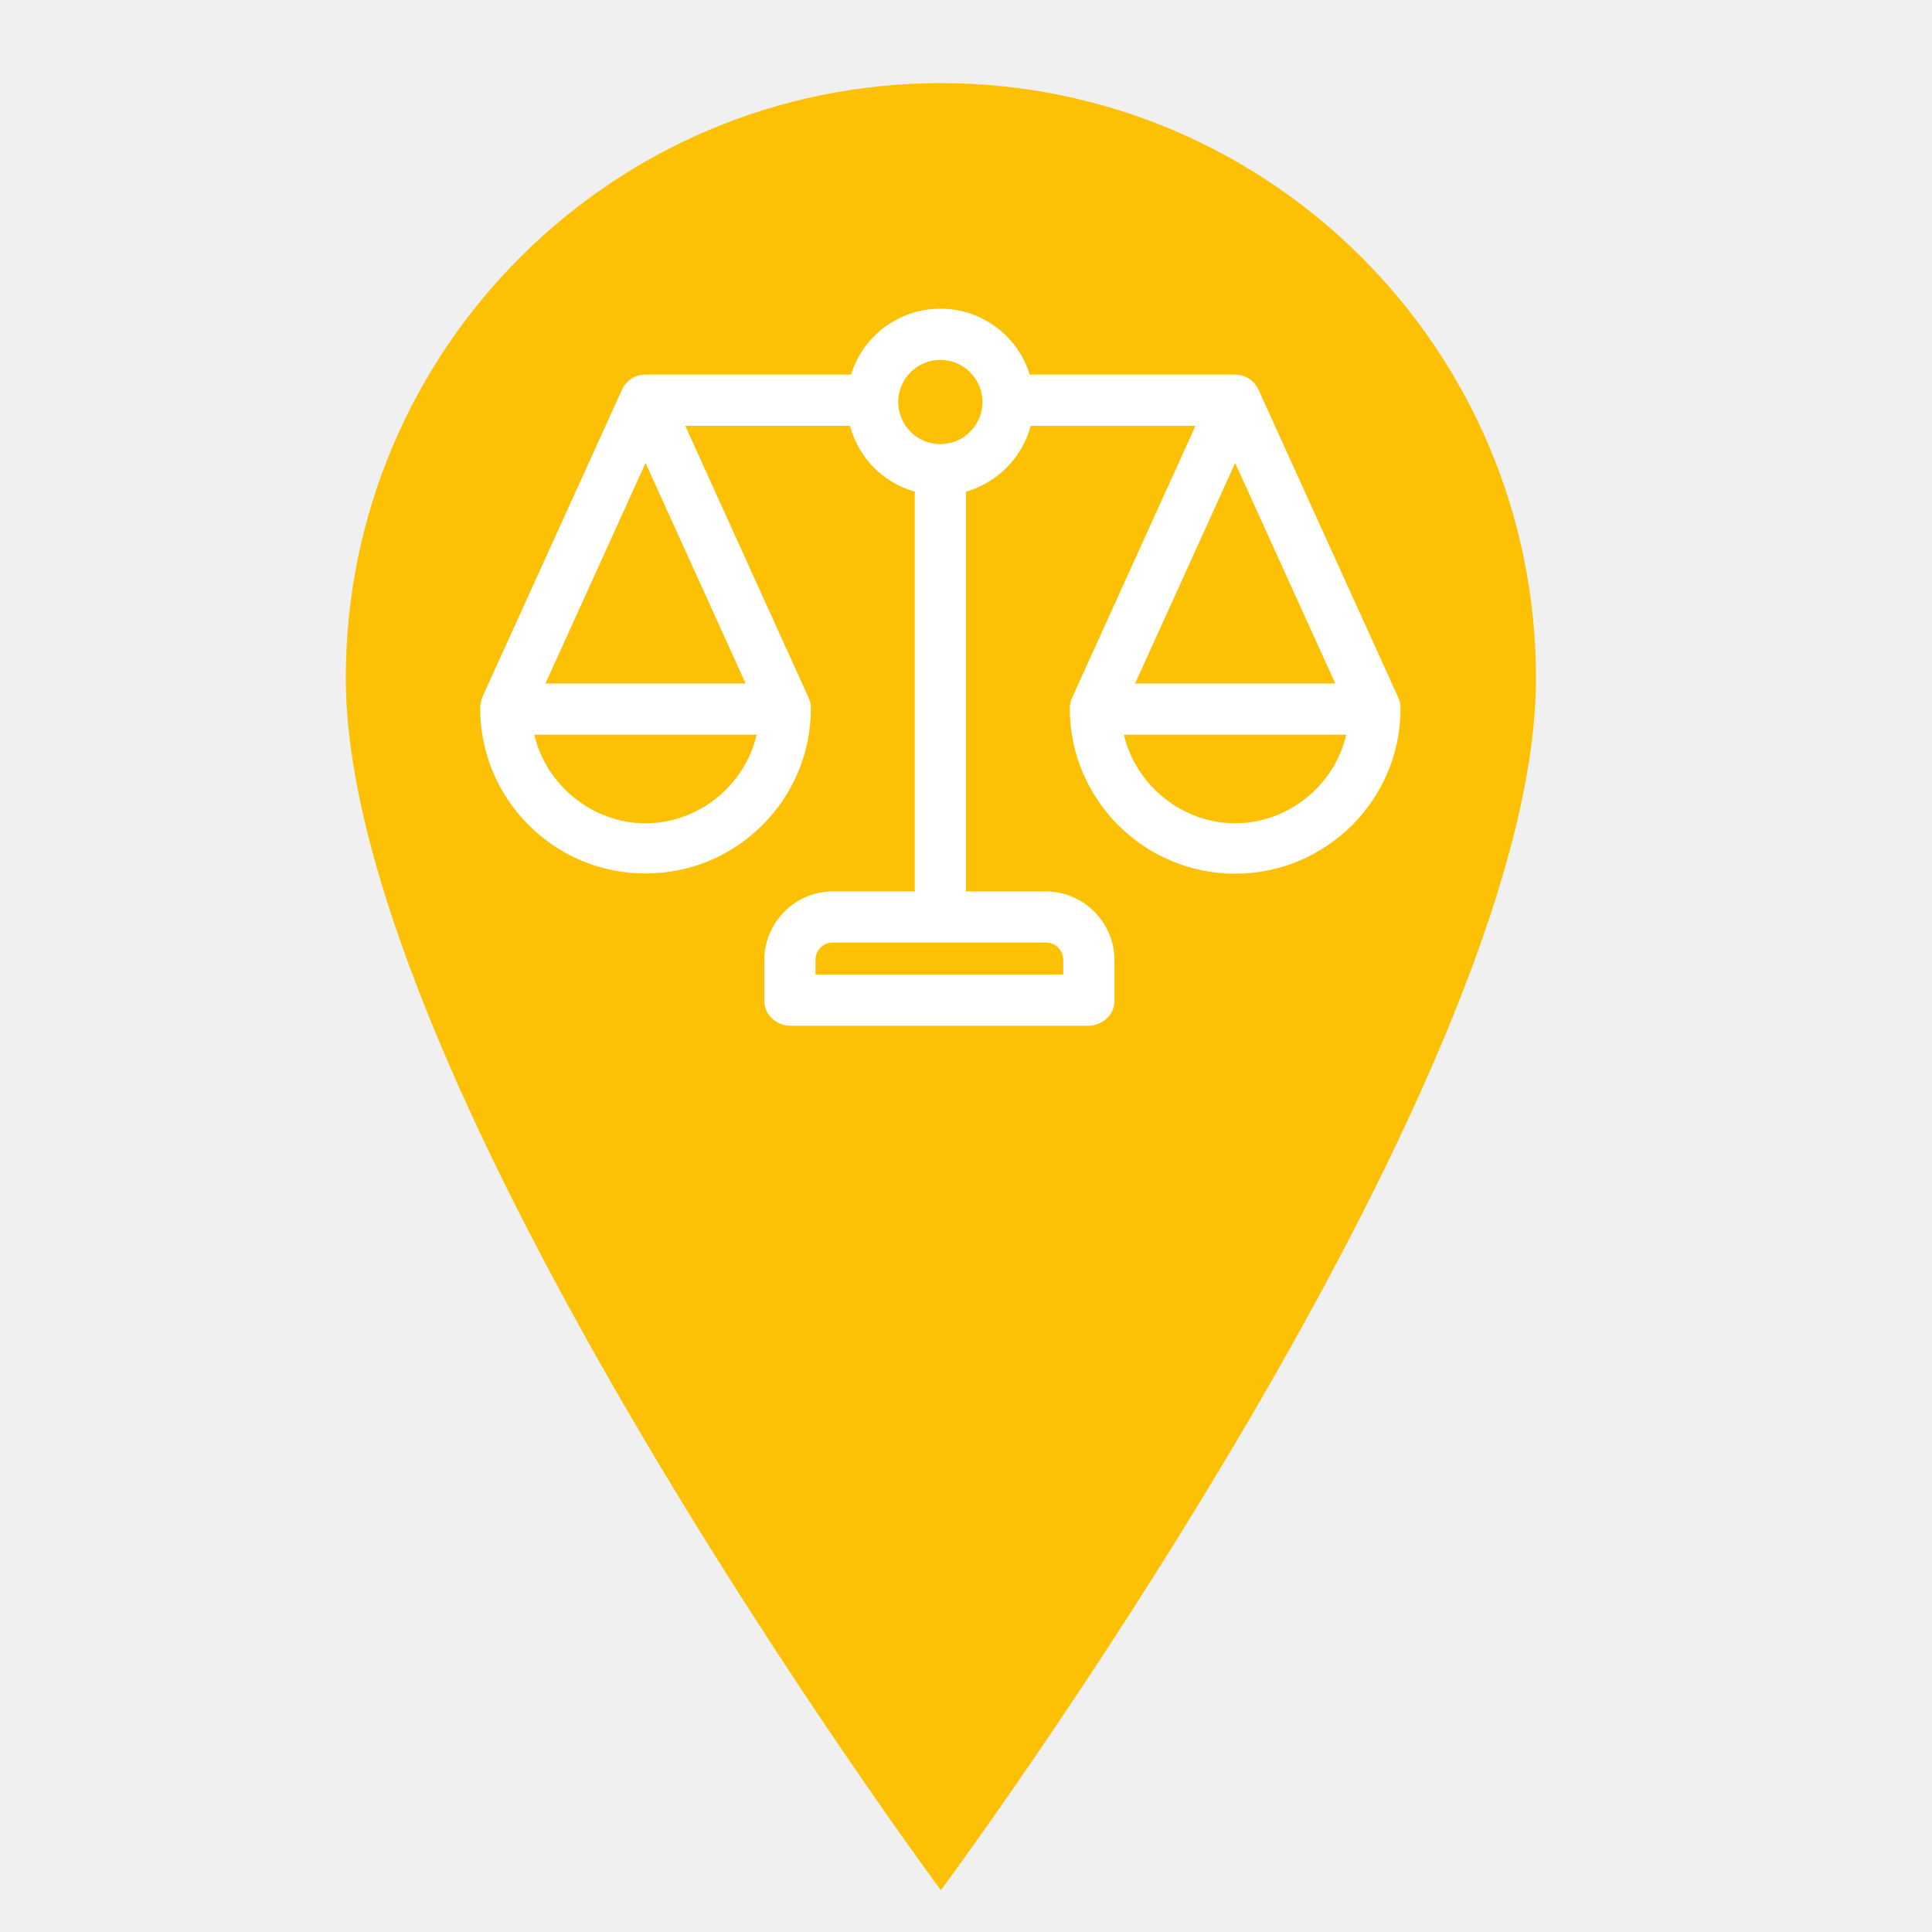
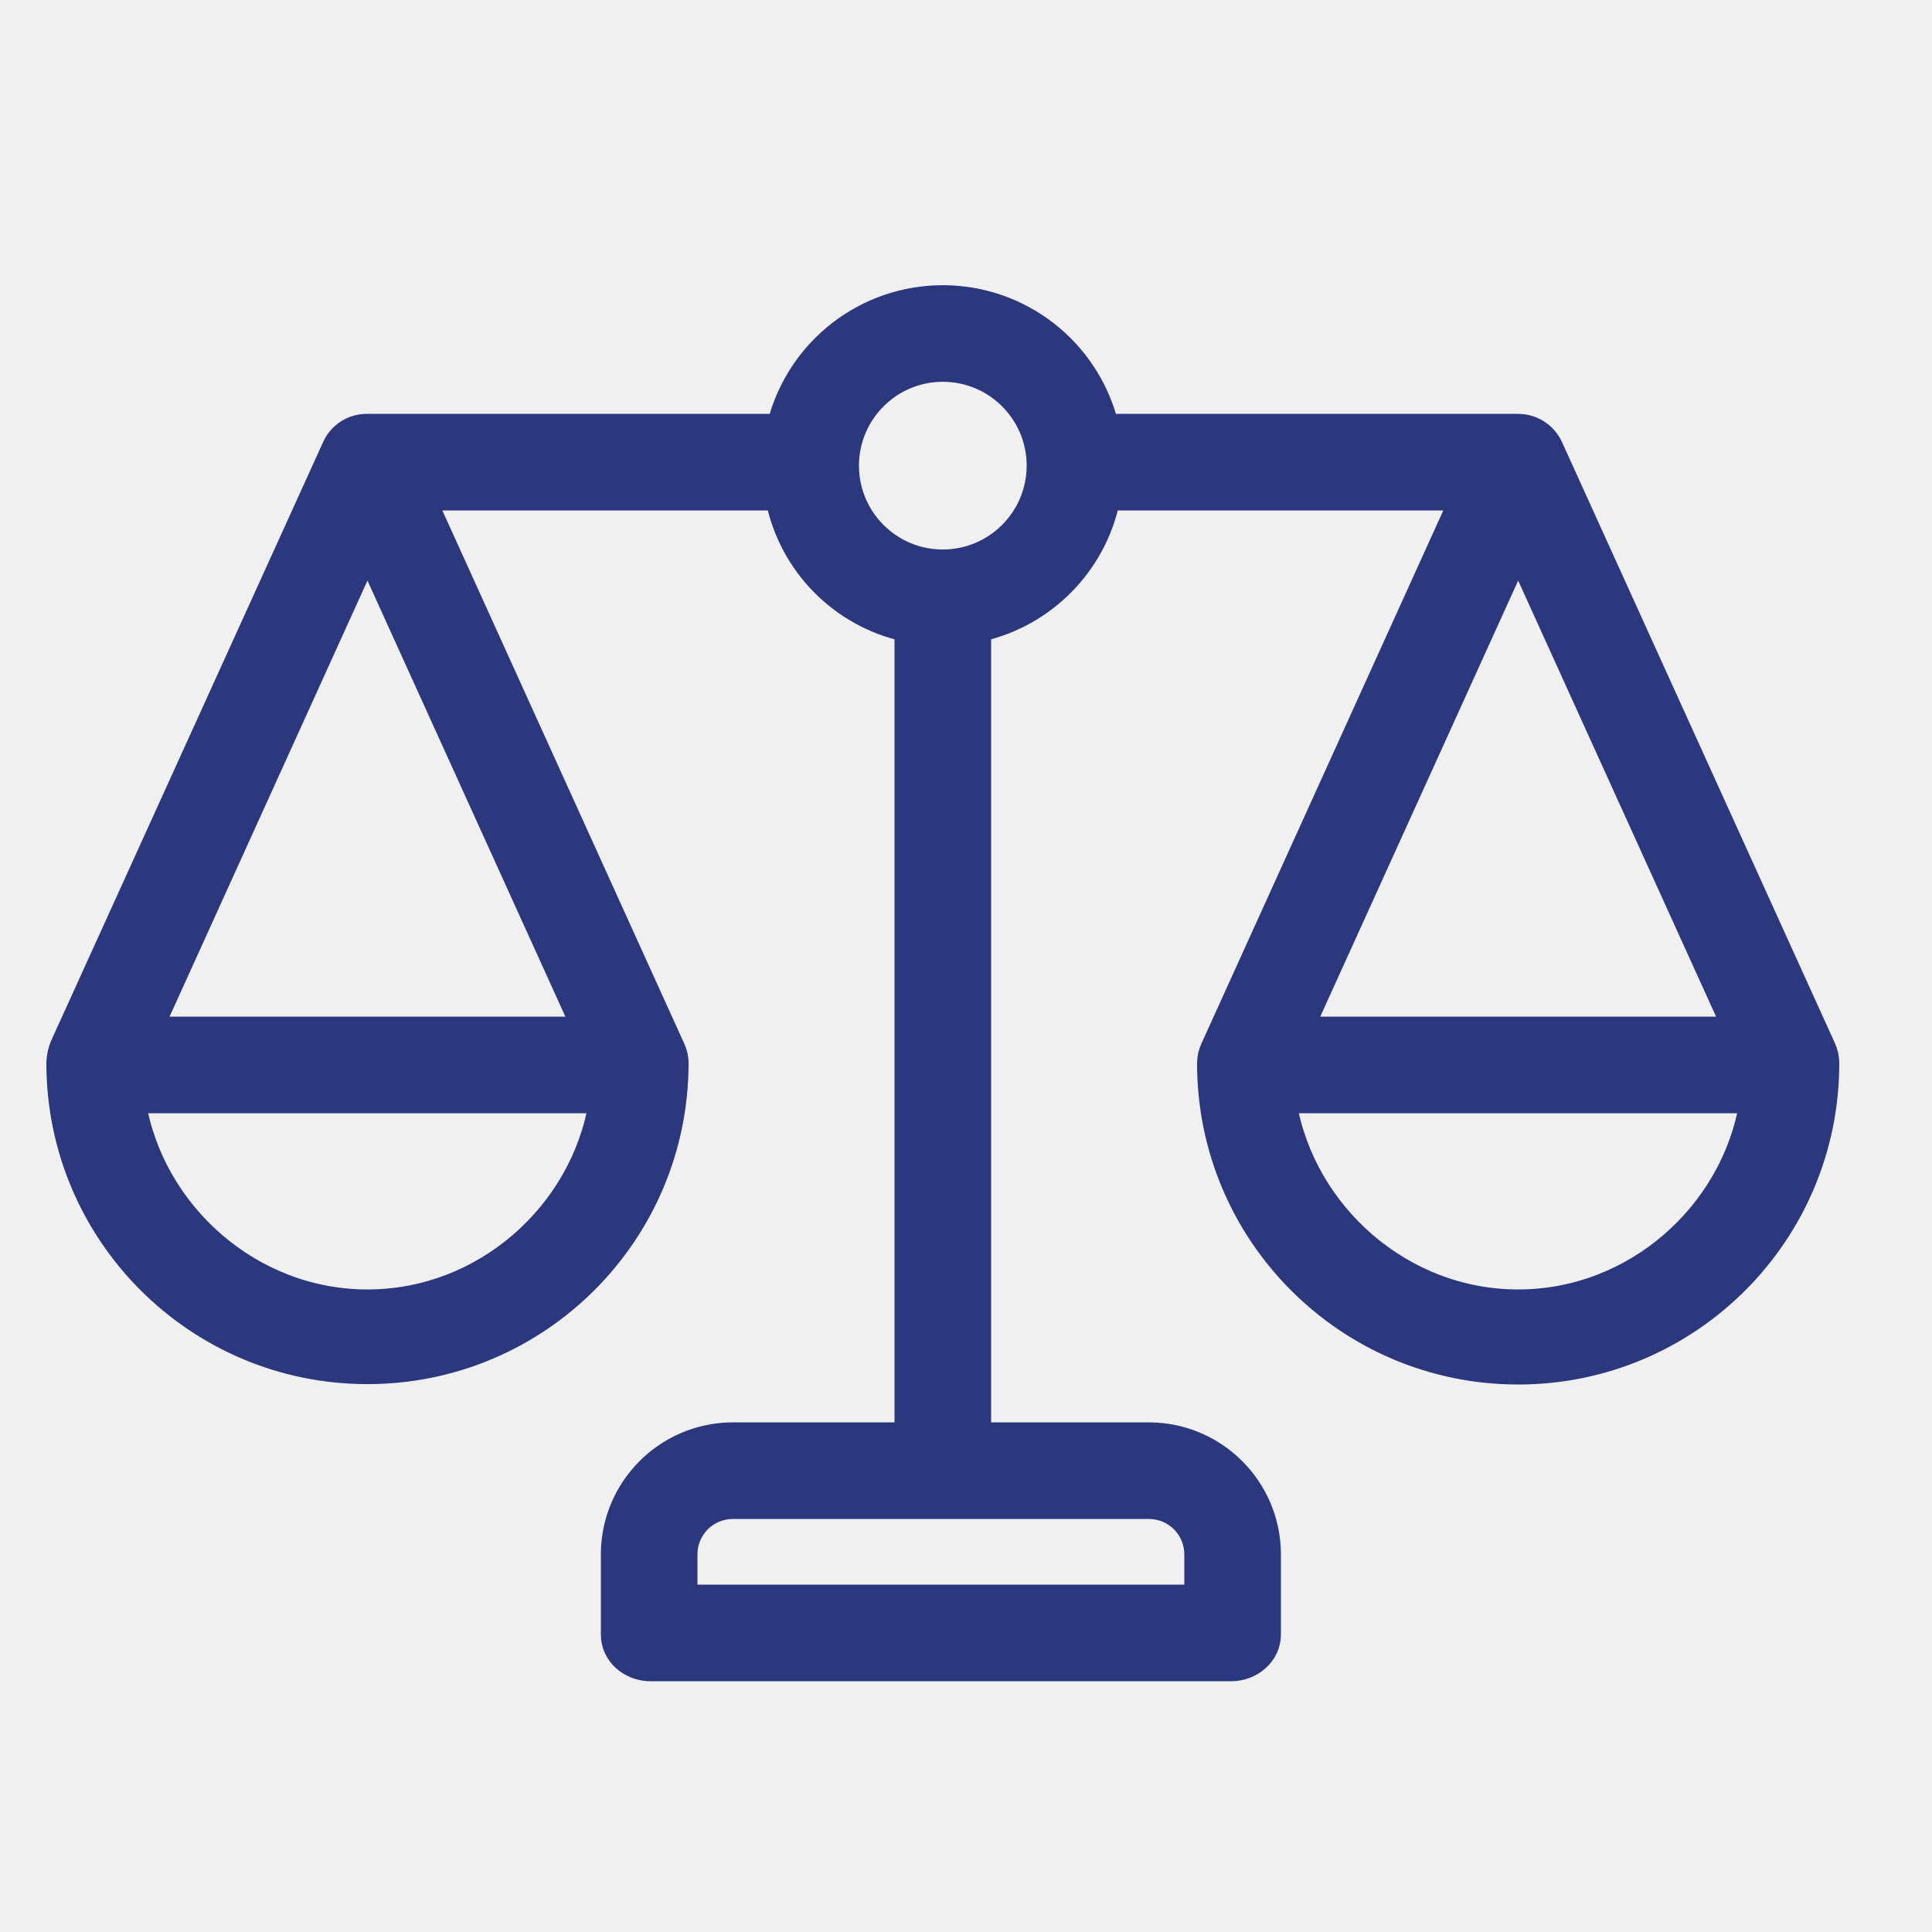
<svg xmlns="http://www.w3.org/2000/svg" version="1.1" id="Mode_Isolation" x="0px" y="0px" viewBox="0 0 500 500" style="enable-background:new 0 0 500 500;" xml:space="preserve">
  <style type="text/css">
	.st0{fill:#2A377C;}
	.st1{fill:#2B387D;}
	.st2{fill:none;stroke:#2A377C;stroke-width:30;stroke-linecap:round;stroke-linejoin:round;stroke-miterlimit:10;}
- 	.st3{clip-path:url(#SVGID_00000051341985361912715590000000897596026991122584_);}
+ 	.st3{clip-path:url(#SVGID_00000138539077289344811090000014740469382831759250_);}
	.st4{fill:#2B387D;stroke:#2B387D;stroke-width:2;stroke-miterlimit:10;}
	.st5{fill:#2B387D;stroke:#2B387D;stroke-width:5;stroke-miterlimit:10;}
	.st6{fill-rule:evenodd;clip-rule:evenodd;fill:#2B387D;}
	.st7{fill:#67B5A9;}
	.st8{fill:#D96552;}
	.st9{fill:#FCC104;}
	.st10{fill:#FFFFFF;}
- 	.st11{clip-path:url(#SVGID_00000154388773806877178090000011824814240441338766_);}
+ 	.st11{clip-path:url(#SVGID_00000021080007259039062200000003687443778238044045_);}
	.st12{fill-rule:evenodd;clip-rule:evenodd;fill:#FFFFFF;}
</style>
-   <path class="st9" d="M397.51,175.52c0,106.06-154.01,313.67-154.01,313.67S89.49,281.58,89.49,175.52  c0-85.06,68.95-154.01,154.01-154.01S397.51,90.46,397.51,175.52z" />
-   <g>
-     <path class="st10" d="M360.5,181.16l-36.18-79.68c-0.82-1.84-2.65-3.02-4.66-3.02h-54.31c-2.57-10.04-11.62-17.06-21.98-17.06   s-19.41,7.02-21.98,17.06h-54.31c-1.98-0.04-3.81,1.08-4.66,2.87l-36.18,79.63c-0.28,0.72-0.43,1.48-0.46,2.25   c-0.03,22.81,18.44,41.32,41.25,41.35c22.81,0.03,41.32-18.44,41.35-41.25c0.01-0.72-0.15-1.44-0.46-2.1l-32.9-72.5h46.17   c1.8,8.63,8.47,15.42,17.06,17.37v106.12h-22.85c-8.85,0.09-16,7.24-16.09,16.09v10.76c0,2.82,2.46,4.92,5.33,4.92h76.96   c2.82,0,5.33-2.1,5.33-4.92v-10.76c-0.09-8.85-7.24-16-16.09-16.09h-22.34V126.07c8.58-1.99,15.23-8.76,17.06-17.37h46.17   l-32.9,72.5c-0.3,0.66-0.46,1.37-0.46,2.1c0,22.81,18.49,41.3,41.3,41.3c22.81,0,41.3-18.49,41.3-41.3   C360.97,182.57,360.81,181.83,360.5,181.16L360.5,181.16z M167.07,116.18l28.23,62.21h-56.47L167.07,116.18z M167.07,214.56   c-15.37,0-28.18-11.58-30.64-25.93h61.23C195.25,202.99,182.44,214.56,167.07,214.56L167.07,214.56z M276.67,248.28v5.43h-67.12   v-5.43c0.07-3.2,2.65-5.77,5.84-5.84h55.44C274.03,242.51,276.6,245.08,276.67,248.28L276.67,248.28z M243.36,116.44   c-6.85,0-12.4-5.55-12.4-12.4c0-6.85,5.55-12.4,12.4-12.4c6.85,0,12.4,5.55,12.4,12.4C255.76,110.89,250.21,116.43,243.36,116.44   L243.36,116.44z M347.89,178.39h-56.47l28.23-62.21L347.89,178.39z M319.66,214.56c-15.37,0-28.18-11.58-30.64-25.93h61.23   C347.84,202.99,335.03,214.56,319.66,214.56L319.66,214.56z M319.66,214.56" />
-     <path class="st10" d="M281.59,265.46h-76.96c-3.76,0-6.83-2.88-6.83-6.42v-10.76c0.1-9.61,7.98-17.49,17.57-17.59h21.37V127.24   c-8.19-2.3-14.59-8.81-16.75-17.04h-42.65l31.93,70.38c0.39,0.84,0.6,1.79,0.59,2.73c-0.01,11.42-4.48,22.17-12.57,30.24   c-8.08,8.06-18.81,12.5-30.22,12.5c-0.02,0-0.04,0-0.05,0c-11.43-0.01-22.17-4.48-30.25-12.57c-8.07-8.09-12.51-18.85-12.5-30.28   c0.04-1,0.22-1.92,0.56-2.79l36.21-79.71c1.12-2.34,3.51-3.82,6.06-3.75h53.15c3.11-10.1,12.45-17.06,23.12-17.06   s20.01,6.96,23.12,17.06h53.18c2.6,0,4.97,1.54,6.03,3.91l36.17,79.67c0.4,0.87,0.6,1.83,0.59,2.79c0,23.59-19.2,42.79-42.8,42.79   c-23.6,0-42.8-19.2-42.8-42.8c0-0.94,0.21-1.88,0.6-2.73l31.93-70.37h-42.65c-2.19,8.19-8.59,14.71-16.75,17.03v103.46h20.84   c9.61,0.09,17.49,7.98,17.59,17.57v10.77C288.42,262.58,285.35,265.46,281.59,265.46z M215.39,233.69   c-7.96,0.08-14.51,6.63-14.59,14.6v10.75c0,1.89,1.72,3.42,3.83,3.42h76.96c2.11,0,3.83-1.53,3.83-3.42v-10.76   c-0.08-7.96-6.63-14.51-14.6-14.59h-23.83V124.88l1.16-0.27c7.97-1.85,14.23-8.21,15.93-16.22l0.25-1.19h49.71l-33.86,74.62   c-0.22,0.46-0.33,0.97-0.33,1.48c0,21.95,17.85,39.8,39.8,39.8c21.95,0,39.8-17.85,39.8-39.8c0-0.53-0.11-1.05-0.33-1.53l0,0   l-36.18-79.68c-0.58-1.3-1.88-2.14-3.3-2.14h-55.48l-0.29-1.13c-2.4-9.38-10.84-15.94-20.53-15.94s-18.13,6.55-20.53,15.94   l-0.29,1.13h-55.48c-0.02,0-0.05,0-0.07,0c-1.39,0-2.65,0.79-3.24,2.02l-36.16,79.6c-0.18,0.48-0.3,1.08-0.33,1.69   c-0.01,10.58,4.12,20.58,11.62,28.1c7.51,7.53,17.5,11.68,28.13,11.69c0.02,0,0.03,0,0.05,0c10.61,0,20.59-4.13,28.11-11.62   c7.53-7.51,11.68-17.5,11.69-28.13c0-0.51-0.11-1.01-0.32-1.46l-33.87-74.64h49.71l0.25,1.19c1.67,8.03,7.93,14.4,15.93,16.21   l1.17,0.27v108.82H215.39z M278.17,255.21h-70.12v-6.93c0.09-4.04,3.3-7.25,7.31-7.34h55.48c4.04,0.09,7.25,3.3,7.34,7.31V255.21z    M211.05,252.21h64.12v-3.92c-0.06-2.39-1.98-4.31-4.37-4.36h-55.41c-2.37,0.05-4.29,1.97-4.34,4.37V252.21z M319.66,216.06   c-15.66,0-29.46-11.68-32.12-27.17l-0.3-1.75h64.78l-0.29,1.75C349.13,204.38,335.34,216.06,319.66,216.06z M290.86,190.14   c3.11,13.19,15.19,22.93,28.8,22.93c13.64,0,25.7-9.74,28.76-22.93H290.86z M167.07,216.06c-15.66,0-29.46-11.68-32.12-27.17   l-0.3-1.75h64.78l-0.29,1.75C196.54,204.38,182.75,216.06,167.07,216.06z M138.26,190.14c3.11,13.19,15.19,22.93,28.81,22.93   c13.64,0,25.7-9.74,28.76-22.93H138.26z M350.22,179.89H289.1l30.56-67.34L350.22,179.89z M293.76,176.89h51.81l-25.91-57.08   L293.76,176.89z M197.63,179.89h-61.12l30.56-67.34L197.63,179.89z M141.16,176.89h51.81l-25.9-57.08L141.16,176.89z    M243.37,117.94L243.37,117.94c-7.67,0-13.9-6.24-13.9-13.9s6.24-13.9,13.9-13.9s13.9,6.24,13.9,13.9   C257.26,111.7,251.02,117.93,243.37,117.94z M243.36,93.14c-6.01,0-10.9,4.89-10.9,10.9s4.89,10.9,10.9,10.9   c6,0,10.9-4.9,10.9-10.9C254.26,98.03,249.37,93.14,243.36,93.14z" />
-   </g>
+   <path class="st5" d="M472.6,271.01L402,115.51c-1.61-3.59-5.17-5.9-9.1-5.9h-106c-5.02-19.6-22.67-33.3-42.9-33.3  s-37.88,13.7-42.9,33.3h-106c-3.87-0.08-7.43,2.11-9.1,5.6l-70.6,155.4c-0.54,1.41-0.84,2.89-0.9,4.4  c-0.05,44.52,35.98,80.65,80.5,80.7c44.52,0.05,80.65-35.98,80.7-80.5c0.01-1.41-0.3-2.82-0.9-4.1l-64.2-141.5h90.1  c3.51,16.84,16.52,30.09,33.3,33.9v207.1h-44.6c-17.27,0.17-31.23,14.13-31.4,31.4v21c0,5.5,4.8,9.6,10.4,9.6h150.2  c5.5,0,10.4-4.1,10.4-9.6v-21c-0.17-17.27-14.13-31.23-31.4-31.4H254v-207.1c16.74-3.88,29.72-17.09,33.3-33.9h90.1l-64.2,141.5  c-0.59,1.29-0.9,2.68-0.9,4.1c0,44.52,36.09,80.6,80.6,80.6c44.52,0,80.6-36.09,80.6-80.6C473.51,273.76,473.2,272.33,472.6,271.01  L472.6,271.01z M95.1,144.21l55.1,121.4H40L95.1,144.21z M95.1,336.21c-30,0-55-22.6-59.8-50.6h119.5  C150.1,313.61,125.1,336.21,95.1,336.21L95.1,336.21z M309,402.01v10.6H178v-10.6c0.14-6.24,5.16-11.26,11.4-11.4h108.2  C303.84,390.75,308.86,395.77,309,402.01L309,402.01z M244,144.71c-13.36,0-24.2-10.83-24.2-24.2c0-13.36,10.84-24.2,24.2-24.2  c13.37,0,24.2,10.84,24.2,24.2C268.19,133.87,257.36,144.7,244,144.71L244,144.71z M448,265.61H337.8l55.1-121.4L448,265.61z   M392.9,336.21c-30,0-55-22.6-59.8-50.6h119.5C447.9,313.61,422.9,336.21,392.9,336.21L392.9,336.21z M392.9,336.21" />
</svg>
